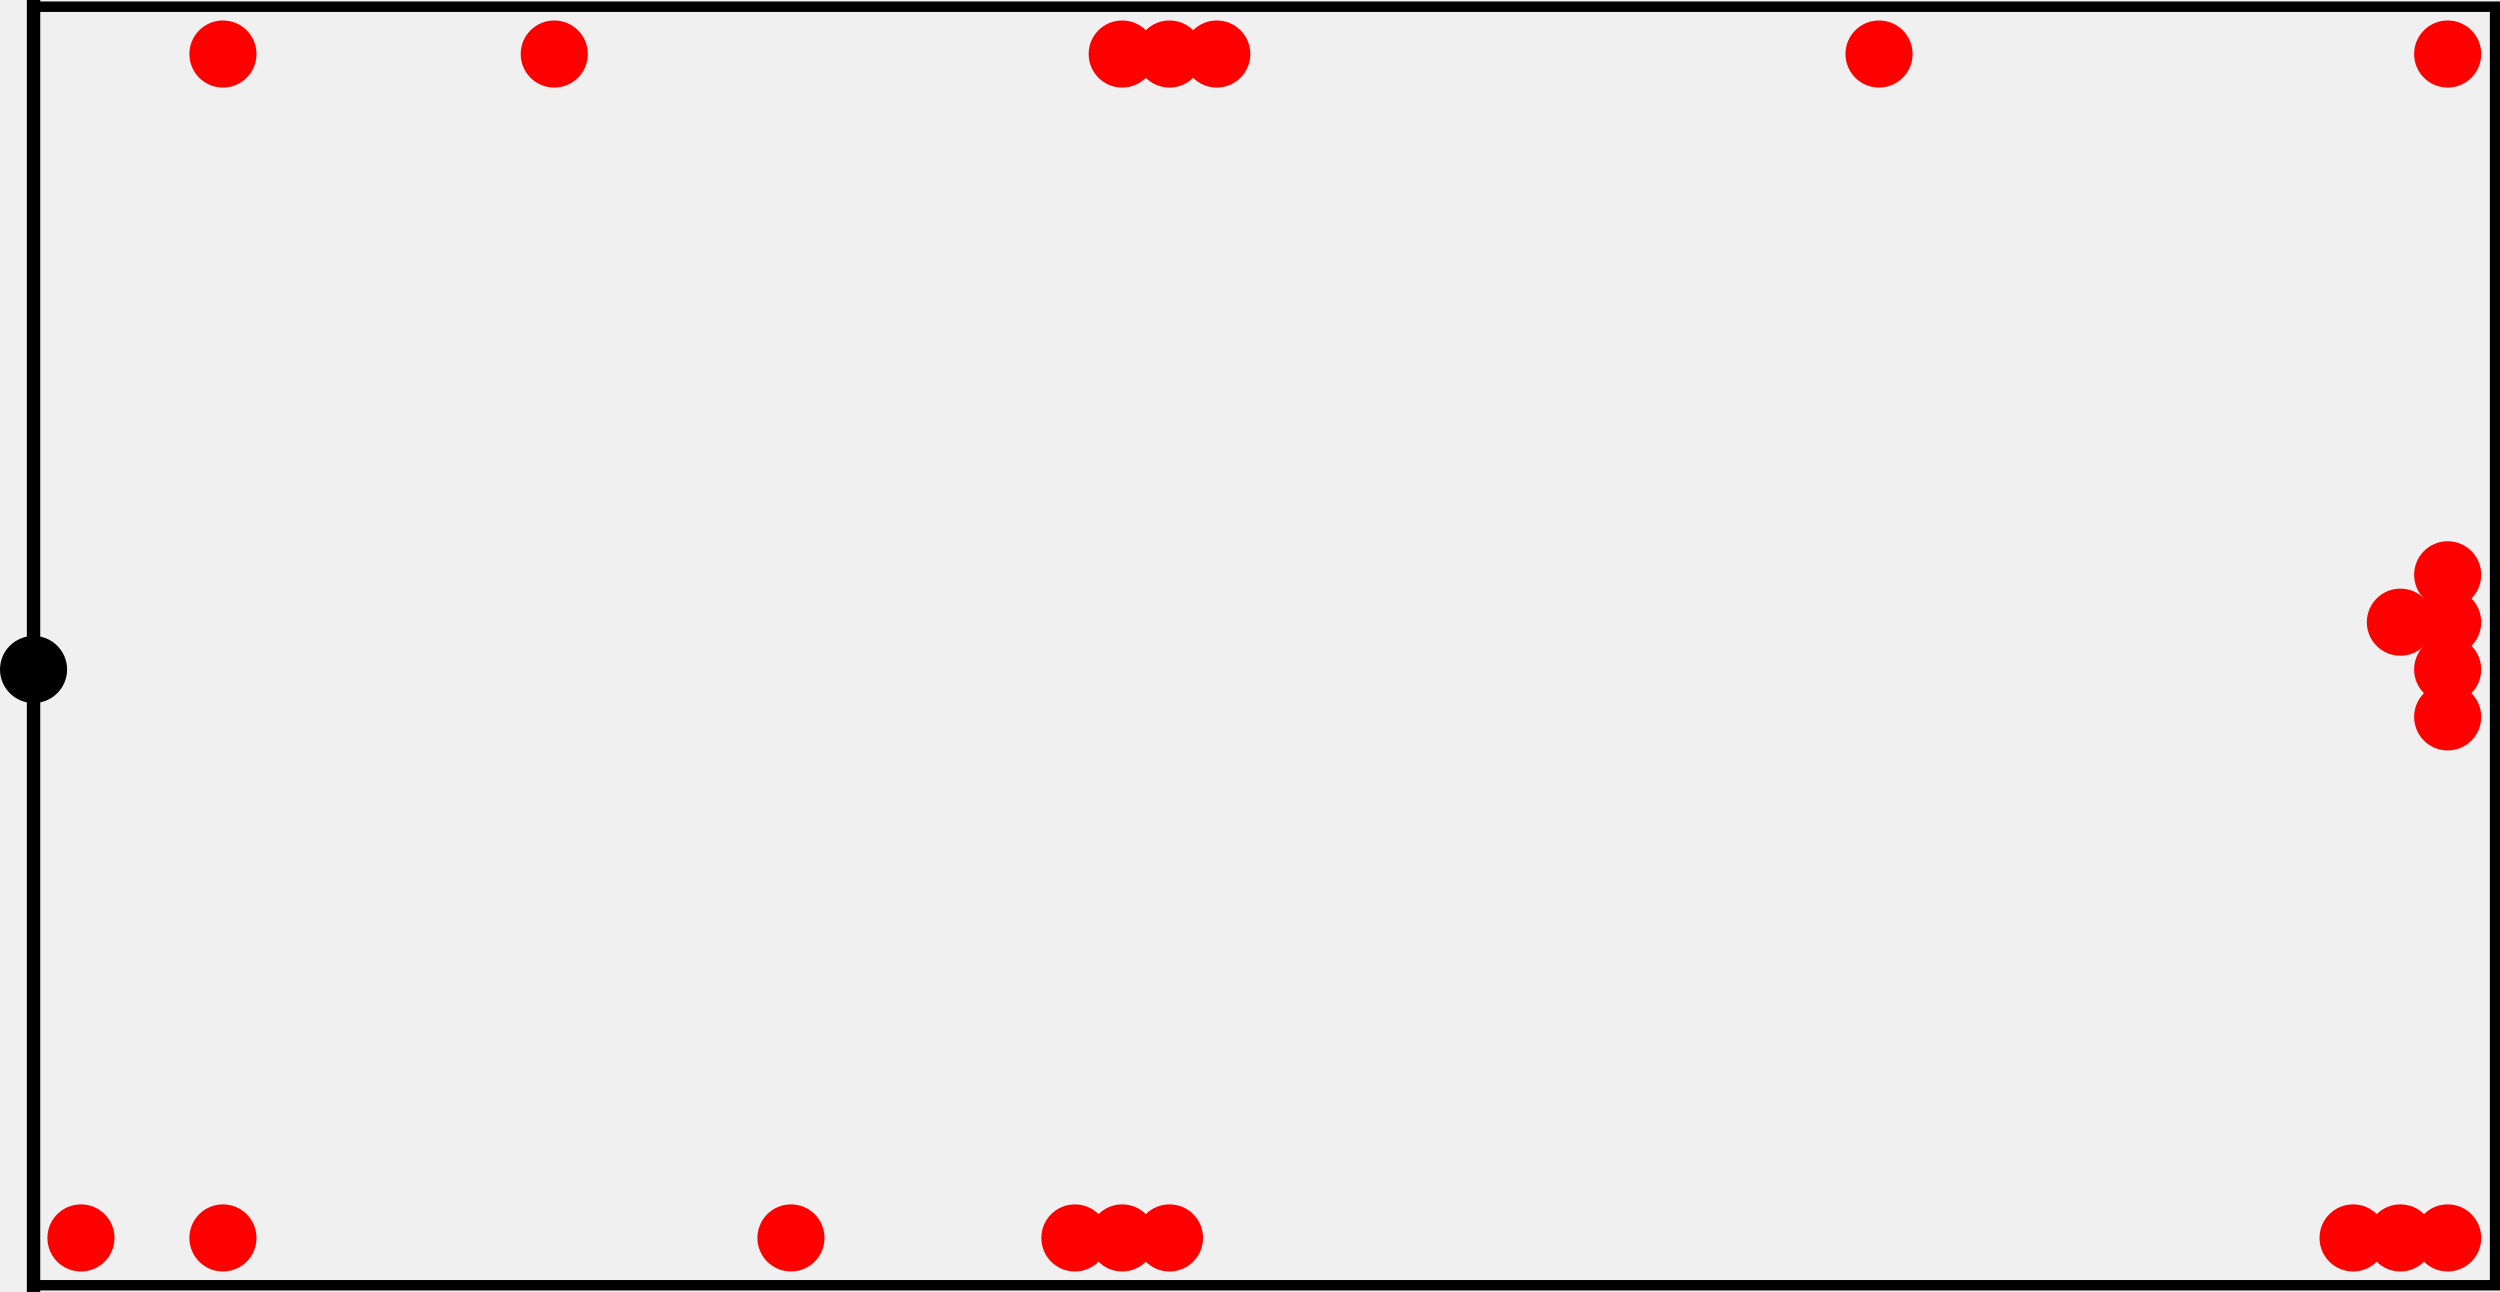
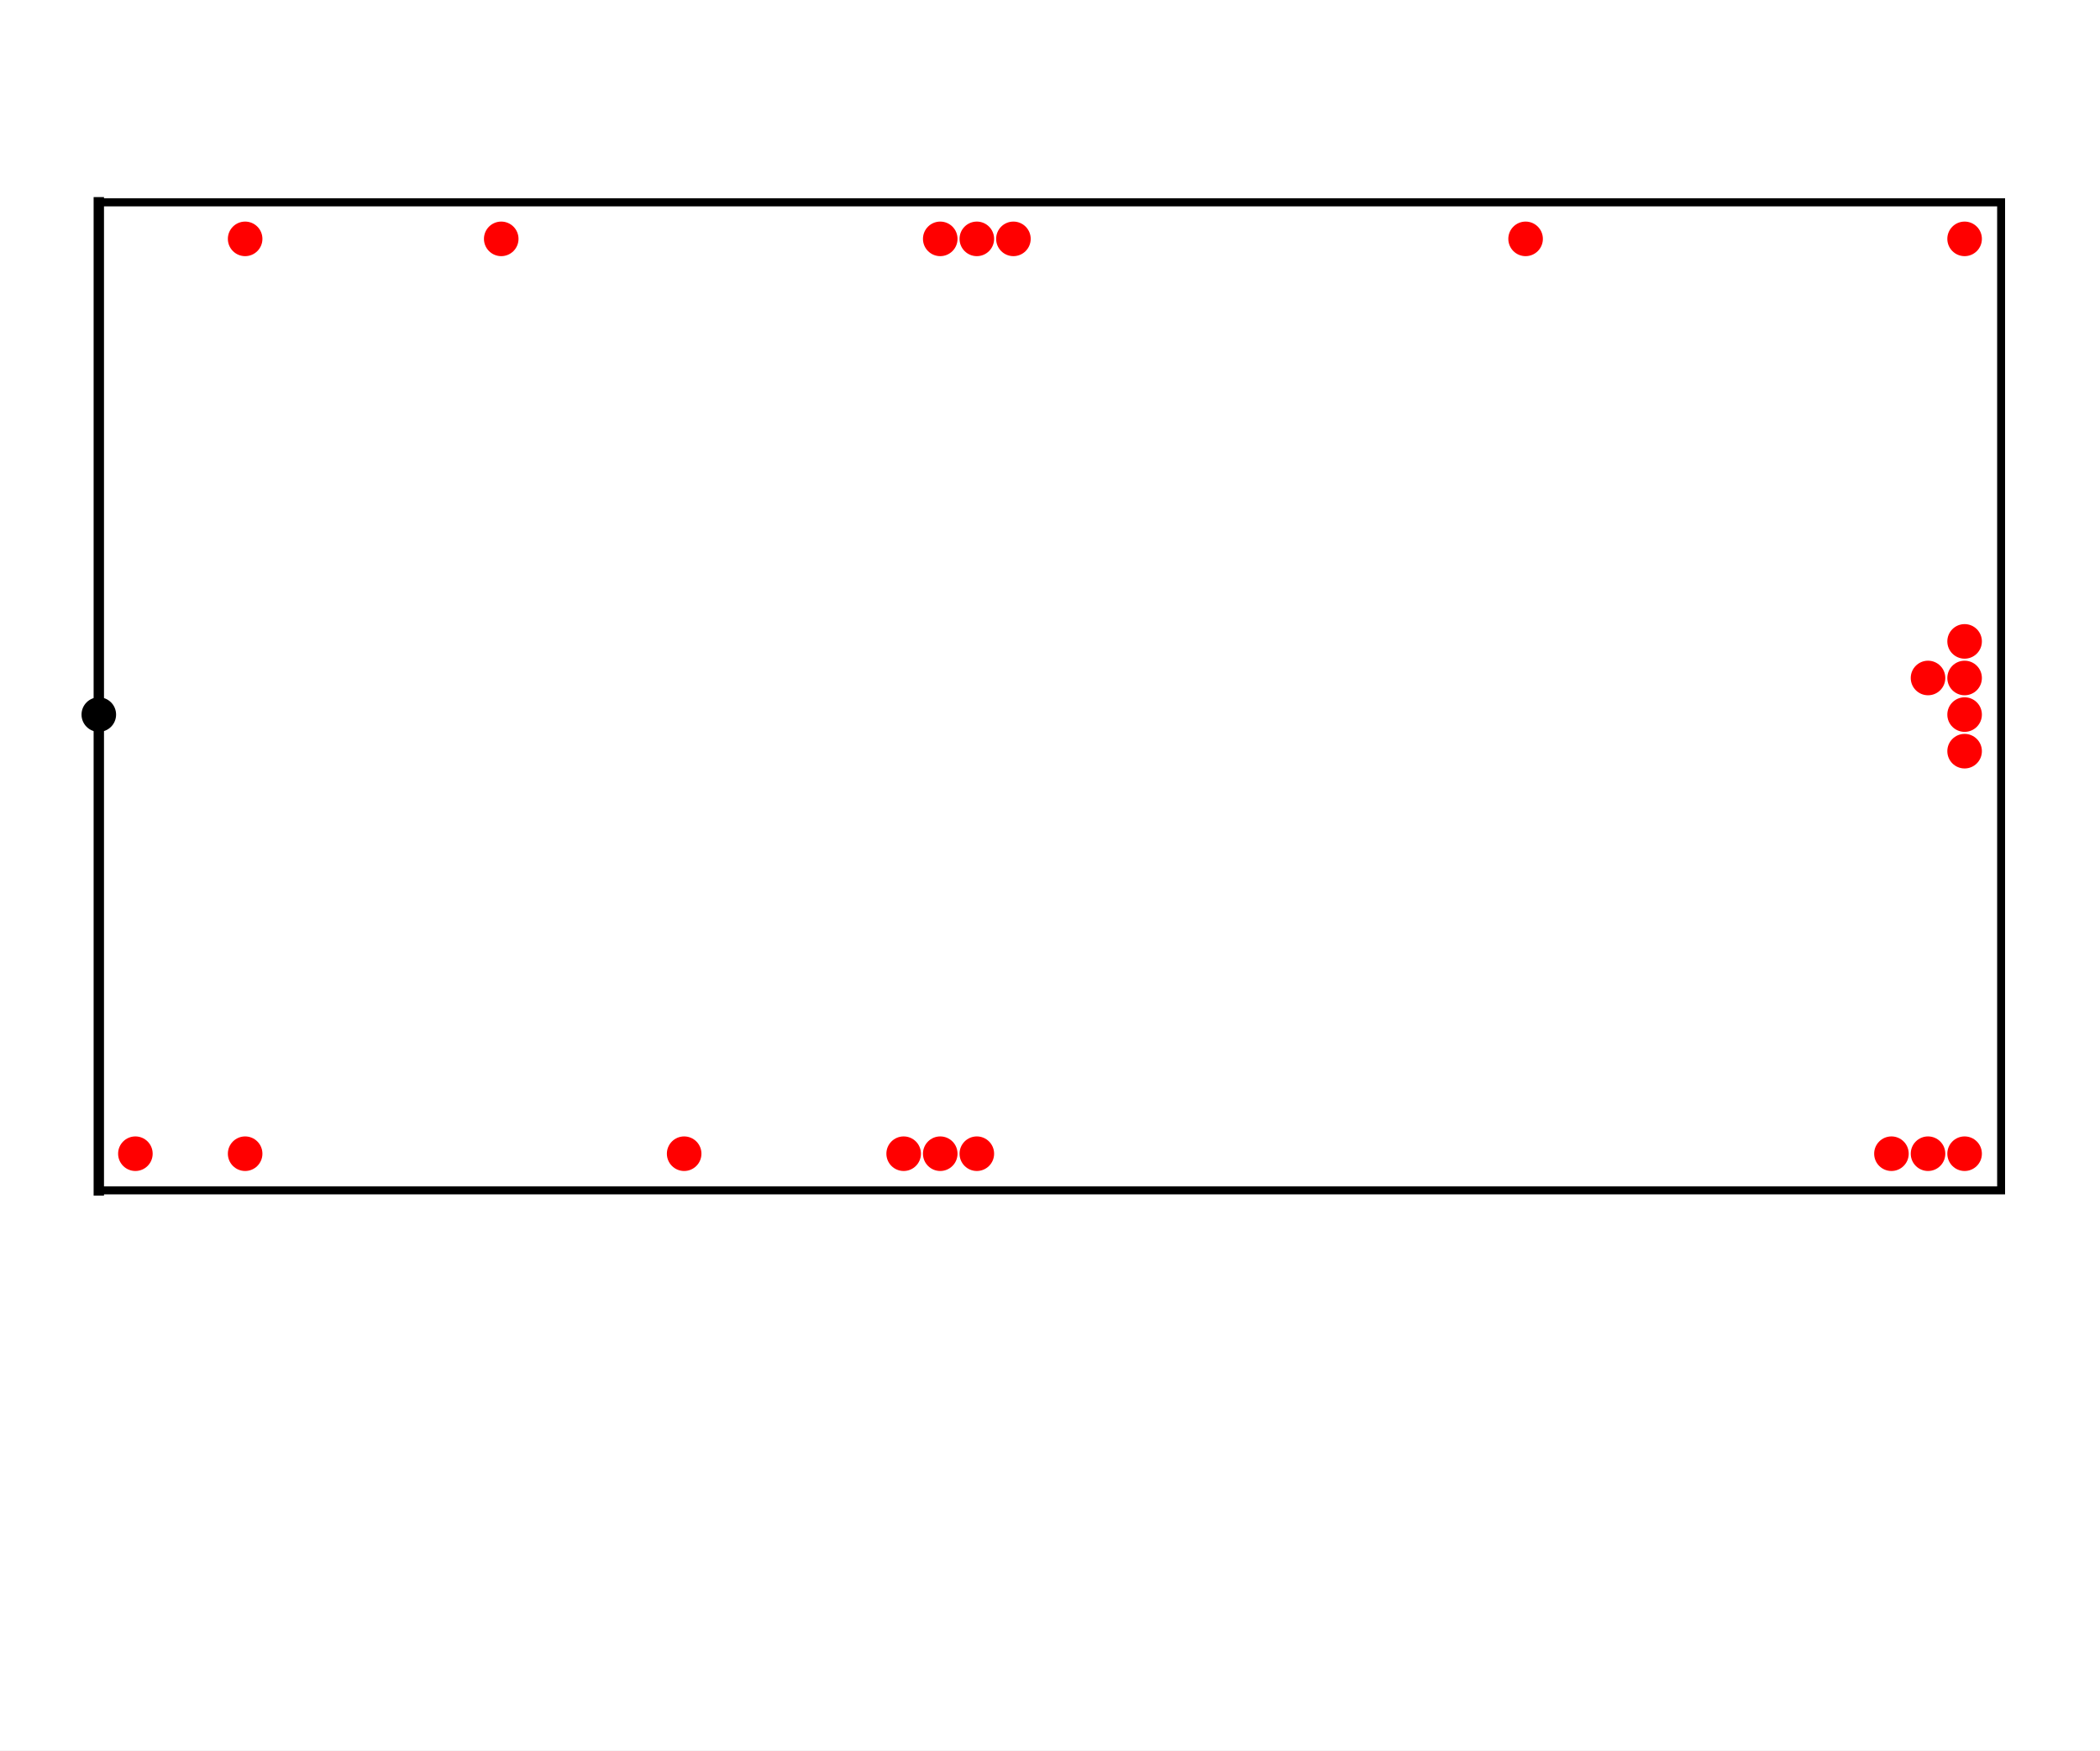
- <svg xmlns="http://www.w3.org/2000/svg" style="font-style:normal;font-weight:normal;font-size:12px;font-family:Dialog;color-interpolation:auto;fill:#000000;fill-opacity:1;stroke:#000000;stroke-width:1;stroke-linecap:square;stroke-linejoin:miter;stroke-miterlimit:10;stroke-dasharray:none;stroke-dashoffset:0;stroke-opacity:1;color-rendering:auto;image-rendering:auto;shape-rendering:auto;text-rendering:auto" width="248.4" height="128.3" id="svg2" version="1.1">
-   <defs id="genericDefs">
+ <svg xmlns="http://www.w3.org/2000/svg" style="fill-opacity:1; color-rendering:auto; color-interpolation:auto; stroke:black; text-rendering:auto; stroke-linecap:square; stroke-miterlimit:10; stroke-opacity:1; shape-rendering:auto; fill:black; stroke-dasharray:none; font-weight:normal; stroke-width:1; font-family:'Dialog'; font-style:normal; stroke-linejoin:miter; font-size:12px; stroke-dashoffset:0; image-rendering:auto;" width="270" height="225">
+   <defs id="genericDefs" />
+   <g>
    <defs id="defs1">
-       <clipPath id="clipPath1" clipPathUnits="userSpaceOnUse">
-         <path id="path9" d="M 0,0 270,0 270,225 0,225 0,0 Z" />
+       <clipPath clipPathUnits="userSpaceOnUse" id="clipPath1">
+         <path d="M0 0 L270 0 L270 225 L0 225 L0 0 Z" />
      </clipPath>
    </defs>
-   </defs>
-   <path d="m 3.333,127.7 244.567,0 0,-127.033 -244.567,0 0,127.033" style="color-interpolation:linearRGB;fill:none;fill-rule:evenodd;color-rendering:optimizeQuality;image-rendering:optimizeQuality;text-rendering:geometricPrecision" id="path25" />
-   <circle style="color-interpolation:linearRGB;fill:#ff0000;stroke:none;color-rendering:optimizeQuality;image-rendering:optimizeQuality;text-rendering:geometricPrecision" r="3.333" cx="8.043" cy="123" id="circle27" />
-   <g id="g29" style="color-interpolation:linearRGB;fill:#ff0000;stroke:#ff0000;color-rendering:optimizeQuality;image-rendering:optimizeQuality;text-rendering:geometricPrecision" transform="matrix(1.5,0,0,1.5,22.15,123)">
-     <circle id="circle31" cy="0" cx="0" style="stroke:none" r="2.222" />
+     <g style="fill:white; stroke:white;">
+       <rect x="0" y="0" width="270" style="clip-path:url(#clipPath1); stroke:none;" height="225" />
+     </g>
+     <g style="fill:white; text-rendering:optimizeSpeed; color-rendering:optimizeSpeed; image-rendering:optimizeSpeed; shape-rendering:crispEdges; color-interpolation:sRGB; stroke:white;">
+       <rect x="0" width="270" height="225" y="0" style="stroke:none;" />
+       <path style="stroke:none;" d="M12.704 153 L257.296 153 L257.296 26 Z" />
+       <path style="stroke:none;" d="M12.704 153 L257.296 26 L12.704 26 Z" />
+     </g>
+     <g style="text-rendering:geometricPrecision; color-interpolation:linearRGB; color-rendering:optimizeQuality; image-rendering:optimizeQuality;">
+       <path d="M12.704 153 L257.296 153 L257.296 26 L12.704 26 L12.704 153" style="fill:none; fill-rule:evenodd;" />
+       <circle transform="translate(17.4074,148.2963)" style="fill:red; stroke:none;" r="2.222" cx="0" cy="0" />
+     </g>
+     <g transform="translate(31.5185,148.2963)" style="fill:red; text-rendering:geometricPrecision; color-rendering:optimizeQuality; image-rendering:optimizeQuality; color-interpolation:linearRGB; stroke:red;">
+       <circle r="2.222" style="stroke:none;" cx="0" cy="0" />
+     </g>
+     <g transform="translate(31.5185,30.7037)" style="fill:red; text-rendering:geometricPrecision; color-rendering:optimizeQuality; image-rendering:optimizeQuality; color-interpolation:linearRGB; stroke:red;">
+       <circle r="2.222" style="stroke:none;" cx="0" cy="0" />
+     </g>
+     <g transform="translate(64.4444,30.7037)" style="fill:red; text-rendering:geometricPrecision; color-rendering:optimizeQuality; image-rendering:optimizeQuality; color-interpolation:linearRGB; stroke:red;">
+       <circle r="2.222" style="stroke:none;" cx="0" cy="0" />
+     </g>
+     <g transform="translate(87.963,148.2963)" style="fill:red; text-rendering:geometricPrecision; color-rendering:optimizeQuality; image-rendering:optimizeQuality; color-interpolation:linearRGB; stroke:red;">
+       <circle r="2.222" style="stroke:none;" cx="0" cy="0" />
+     </g>
+     <g transform="translate(116.1852,148.2963)" style="fill:red; text-rendering:geometricPrecision; color-rendering:optimizeQuality; image-rendering:optimizeQuality; color-interpolation:linearRGB; stroke:red;">
+       <circle r="2.222" style="stroke:none;" cx="0" cy="0" />
+     </g>
+     <g transform="translate(120.8889,148.2963)" style="fill:red; text-rendering:geometricPrecision; color-rendering:optimizeQuality; image-rendering:optimizeQuality; color-interpolation:linearRGB; stroke:red;">
+       <circle r="2.222" style="stroke:none;" cx="0" cy="0" />
+     </g>
+     <g transform="translate(120.8889,30.7037)" style="fill:red; text-rendering:geometricPrecision; color-rendering:optimizeQuality; image-rendering:optimizeQuality; color-interpolation:linearRGB; stroke:red;">
+       <circle r="2.222" style="stroke:none;" cx="0" cy="0" />
+     </g>
+     <g transform="translate(125.5926,148.2963)" style="fill:red; text-rendering:geometricPrecision; color-rendering:optimizeQuality; image-rendering:optimizeQuality; color-interpolation:linearRGB; stroke:red;">
+       <circle r="2.222" style="stroke:none;" cx="0" cy="0" />
+     </g>
+     <g transform="translate(125.5926,30.7037)" style="fill:red; text-rendering:geometricPrecision; color-rendering:optimizeQuality; image-rendering:optimizeQuality; color-interpolation:linearRGB; stroke:red;">
+       <circle r="2.222" style="stroke:none;" cx="0" cy="0" />
+     </g>
+     <g transform="translate(130.2963,30.7037)" style="fill:red; text-rendering:geometricPrecision; color-rendering:optimizeQuality; image-rendering:optimizeQuality; color-interpolation:linearRGB; stroke:red;">
+       <circle r="2.222" style="stroke:none;" cx="0" cy="0" />
+     </g>
+     <g transform="translate(196.1481,30.7037)" style="fill:red; text-rendering:geometricPrecision; color-rendering:optimizeQuality; image-rendering:optimizeQuality; color-interpolation:linearRGB; stroke:red;">
+       <circle r="2.222" style="stroke:none;" cx="0" cy="0" />
+     </g>
+     <g transform="translate(243.1852,148.2963)" style="fill:red; text-rendering:geometricPrecision; color-rendering:optimizeQuality; image-rendering:optimizeQuality; color-interpolation:linearRGB; stroke:red;">
+       <circle r="2.222" style="stroke:none;" cx="0" cy="0" />
+     </g>
+     <g transform="translate(247.8889,148.2963)" style="fill:red; text-rendering:geometricPrecision; color-rendering:optimizeQuality; image-rendering:optimizeQuality; color-interpolation:linearRGB; stroke:red;">
+       <circle r="2.222" style="stroke:none;" cx="0" cy="0" />
+     </g>
+     <g transform="translate(247.8889,87.1481)" style="fill:red; text-rendering:geometricPrecision; color-rendering:optimizeQuality; image-rendering:optimizeQuality; color-interpolation:linearRGB; stroke:red;">
+       <circle r="2.222" style="stroke:none;" cx="0" cy="0" />
+     </g>
+     <g transform="translate(252.5926,148.2963)" style="fill:red; text-rendering:geometricPrecision; color-rendering:optimizeQuality; image-rendering:optimizeQuality; color-interpolation:linearRGB; stroke:red;">
+       <circle r="2.222" style="stroke:none;" cx="0" cy="0" />
+     </g>
+     <g transform="translate(252.5926,96.5556)" style="fill:red; text-rendering:geometricPrecision; color-rendering:optimizeQuality; image-rendering:optimizeQuality; color-interpolation:linearRGB; stroke:red;">
+       <circle r="2.222" style="stroke:none;" cx="0" cy="0" />
+     </g>
+     <g transform="translate(252.5926,91.8519)" style="fill:red; text-rendering:geometricPrecision; color-rendering:optimizeQuality; image-rendering:optimizeQuality; color-interpolation:linearRGB; stroke:red;">
+       <circle r="2.222" style="stroke:none;" cx="0" cy="0" />
+     </g>
+     <g transform="translate(252.5926,87.1481)" style="fill:red; text-rendering:geometricPrecision; color-rendering:optimizeQuality; image-rendering:optimizeQuality; color-interpolation:linearRGB; stroke:red;">
+       <circle r="2.222" style="stroke:none;" cx="0" cy="0" />
+     </g>
+     <g transform="translate(252.5926,82.4444)" style="fill:red; text-rendering:geometricPrecision; color-rendering:optimizeQuality; image-rendering:optimizeQuality; color-interpolation:linearRGB; stroke:red;">
+       <circle r="2.222" style="stroke:none;" cx="0" cy="0" />
+     </g>
+     <g transform="translate(252.5926,30.7037)" style="fill:red; text-rendering:geometricPrecision; color-rendering:optimizeQuality; image-rendering:optimizeQuality; color-interpolation:linearRGB; stroke:red;">
+       <circle r="2.222" style="stroke:none;" cx="0" cy="0" />
+     </g>
+     <g style="text-rendering:geometricPrecision; color-interpolation:linearRGB; color-rendering:optimizeQuality; image-rendering:optimizeQuality;" transform="translate(12.7037,91.8519)">
+       <circle r="2.222" style="stroke:none;" cx="0" cy="0" />
+     </g>
+     <g style="text-rendering:geometricPrecision; stroke-width:1.333; color-interpolation:linearRGB; color-rendering:optimizeQuality; image-rendering:optimizeQuality;">
+       <line y2="26" style="fill:none;" x1="12.704" x2="12.704" y1="153.013" />
+       <path d="M12.704 153 L257.296 153 L257.296 26 L12.704 26" style="fill:none; stroke-width:1; fill-rule:evenodd;" />
+     </g>
  </g>
-   <g id="g33" style="color-interpolation:linearRGB;fill:#ff0000;stroke:#ff0000;color-rendering:optimizeQuality;image-rendering:optimizeQuality;text-rendering:geometricPrecision" transform="matrix(1.5,0,0,1.5,22.15,5.367)">
-     <circle id="circle35" cy="0" cx="0" style="stroke:none" r="2.222" />
-   </g>
-   <g id="g37" style="color-interpolation:linearRGB;fill:#ff0000;stroke:#ff0000;color-rendering:optimizeQuality;image-rendering:optimizeQuality;text-rendering:geometricPrecision" transform="matrix(1.5,0,0,1.5,55.07,5.367)">
-     <circle id="circle39" cy="0" cx="0" style="stroke:none" r="2.222" />
-   </g>
-   <g id="g41" style="color-interpolation:linearRGB;fill:#ff0000;stroke:#ff0000;color-rendering:optimizeQuality;image-rendering:optimizeQuality;text-rendering:geometricPrecision" transform="matrix(1.5,0,0,1.5,78.59,123)">
-     <circle id="circle43" cy="0" cx="0" style="stroke:none" r="2.222" />
-   </g>
-   <g id="g45" style="color-interpolation:linearRGB;fill:#ff0000;stroke:#ff0000;color-rendering:optimizeQuality;image-rendering:optimizeQuality;text-rendering:geometricPrecision" transform="matrix(1.5,0,0,1.5,106.8,123)">
-     <circle id="circle47" cy="0" cx="0" style="stroke:none" r="2.222" />
-   </g>
-   <g id="g49" style="color-interpolation:linearRGB;fill:#ff0000;stroke:#ff0000;color-rendering:optimizeQuality;image-rendering:optimizeQuality;text-rendering:geometricPrecision" transform="matrix(1.5,0,0,1.5,111.5,123)">
-     <circle id="circle51" cy="0" cx="0" style="stroke:none" r="2.222" />
-   </g>
-   <g id="g53" style="color-interpolation:linearRGB;fill:#ff0000;stroke:#ff0000;color-rendering:optimizeQuality;image-rendering:optimizeQuality;text-rendering:geometricPrecision" transform="matrix(1.5,0,0,1.5,111.5,5.367)">
-     <circle id="circle55" cy="0" cx="0" style="stroke:none" r="2.222" />
-   </g>
-   <g id="g57" style="color-interpolation:linearRGB;fill:#ff0000;stroke:#ff0000;color-rendering:optimizeQuality;image-rendering:optimizeQuality;text-rendering:geometricPrecision" transform="matrix(1.5,0,0,1.5,116.2,123)">
-     <circle id="circle59" cy="0" cx="0" style="stroke:none" r="2.222" />
-   </g>
-   <g id="g61" style="color-interpolation:linearRGB;fill:#ff0000;stroke:#ff0000;color-rendering:optimizeQuality;image-rendering:optimizeQuality;text-rendering:geometricPrecision" transform="matrix(1.5,0,0,1.5,116.2,5.367)">
-     <circle id="circle63" cy="0" cx="0" style="stroke:none" r="2.222" />
-   </g>
-   <g id="g65" style="color-interpolation:linearRGB;fill:#ff0000;stroke:#ff0000;color-rendering:optimizeQuality;image-rendering:optimizeQuality;text-rendering:geometricPrecision" transform="matrix(1.5,0,0,1.5,120.9,5.367)">
-     <circle id="circle67" cy="0" cx="0" style="stroke:none" r="2.222" />
-   </g>
-   <g id="g69" style="color-interpolation:linearRGB;fill:#ff0000;stroke:#ff0000;color-rendering:optimizeQuality;image-rendering:optimizeQuality;text-rendering:geometricPrecision" transform="matrix(1.5,0,0,1.5,186.7,5.367)">
-     <circle id="circle71" cy="0" cx="0" style="stroke:none" r="2.222" />
-   </g>
-   <g id="g73" style="color-interpolation:linearRGB;fill:#ff0000;stroke:#ff0000;color-rendering:optimizeQuality;image-rendering:optimizeQuality;text-rendering:geometricPrecision" transform="matrix(1.5,0,0,1.5,233.8,123)">
-     <circle id="circle75" cy="0" cx="0" style="stroke:none" r="2.222" />
-   </g>
-   <g id="g77" style="color-interpolation:linearRGB;fill:#ff0000;stroke:#ff0000;color-rendering:optimizeQuality;image-rendering:optimizeQuality;text-rendering:geometricPrecision" transform="matrix(1.5,0,0,1.5,238.5,123)">
-     <circle id="circle79" cy="0" cx="0" style="stroke:none" r="2.222" />
-   </g>
-   <g id="g81" style="color-interpolation:linearRGB;fill:#ff0000;stroke:#ff0000;color-rendering:optimizeQuality;image-rendering:optimizeQuality;text-rendering:geometricPrecision" transform="matrix(1.5,0,0,1.5,238.5,61.82)">
-     <circle id="circle83" cy="0" cx="0" style="stroke:none" r="2.222" />
-   </g>
-   <g id="g85" style="color-interpolation:linearRGB;fill:#ff0000;stroke:#ff0000;color-rendering:optimizeQuality;image-rendering:optimizeQuality;text-rendering:geometricPrecision" transform="matrix(1.5,0,0,1.5,243.2,123)">
-     <circle id="circle87" cy="0" cx="0" style="stroke:none" r="2.222" />
-   </g>
-   <g id="g89" style="color-interpolation:linearRGB;fill:#ff0000;stroke:#ff0000;color-rendering:optimizeQuality;image-rendering:optimizeQuality;text-rendering:geometricPrecision" transform="matrix(1.5,0,0,1.5,243.2,71.23)">
-     <circle id="circle91" cy="0" cx="0" style="stroke:none" r="2.222" />
-   </g>
-   <g id="g93" style="color-interpolation:linearRGB;fill:#ff0000;stroke:#ff0000;color-rendering:optimizeQuality;image-rendering:optimizeQuality;text-rendering:geometricPrecision" transform="matrix(1.5,0,0,1.5,243.2,66.52)">
-     <circle id="circle95" cy="0" cx="0" style="stroke:none" r="2.222" />
-   </g>
-   <g id="g97" style="color-interpolation:linearRGB;fill:#ff0000;stroke:#ff0000;color-rendering:optimizeQuality;image-rendering:optimizeQuality;text-rendering:geometricPrecision" transform="matrix(1.5,0,0,1.5,243.2,61.82)">
-     <circle id="circle99" cy="0" cx="0" style="stroke:none" r="2.222" />
-   </g>
-   <g id="g101" style="color-interpolation:linearRGB;fill:#ff0000;stroke:#ff0000;color-rendering:optimizeQuality;image-rendering:optimizeQuality;text-rendering:geometricPrecision" transform="matrix(1.5,0,0,1.5,243.2,57.11)">
-     <circle id="circle103" cy="0" cx="0" style="stroke:none" r="2.222" />
-   </g>
-   <g id="g105" style="color-interpolation:linearRGB;fill:#ff0000;stroke:#ff0000;color-rendering:optimizeQuality;image-rendering:optimizeQuality;text-rendering:geometricPrecision" transform="matrix(1.5,0,0,1.5,243.2,5.367)">
-     <circle id="circle107" cy="0" cx="0" style="stroke:none" r="2.222" />
-   </g>
-   <g id="g109" transform="matrix(1.5,0,0,1.5,3.333,66.52)" style="color-interpolation:linearRGB;color-rendering:optimizeQuality;image-rendering:optimizeQuality;text-rendering:geometricPrecision">
-     <circle id="circle111" cy="0" cx="0" style="stroke:none" r="2.222" />
-   </g>
-   <line y2="0.667" style="color-interpolation:linearRGB;fill:none;stroke-width:1.333;color-rendering:optimizeQuality;image-rendering:optimizeQuality;text-rendering:geometricPrecision" x1="3.333" x2="3.333" y1="127.7" id="line115" />
-   <path d="m 3.333,127.7 244.567,0 0,-127.033 -244.567,0" style="color-interpolation:linearRGB;fill:none;fill-rule:evenodd;stroke-width:1;color-rendering:optimizeQuality;image-rendering:optimizeQuality;text-rendering:geometricPrecision" id="path117" />
</svg>
